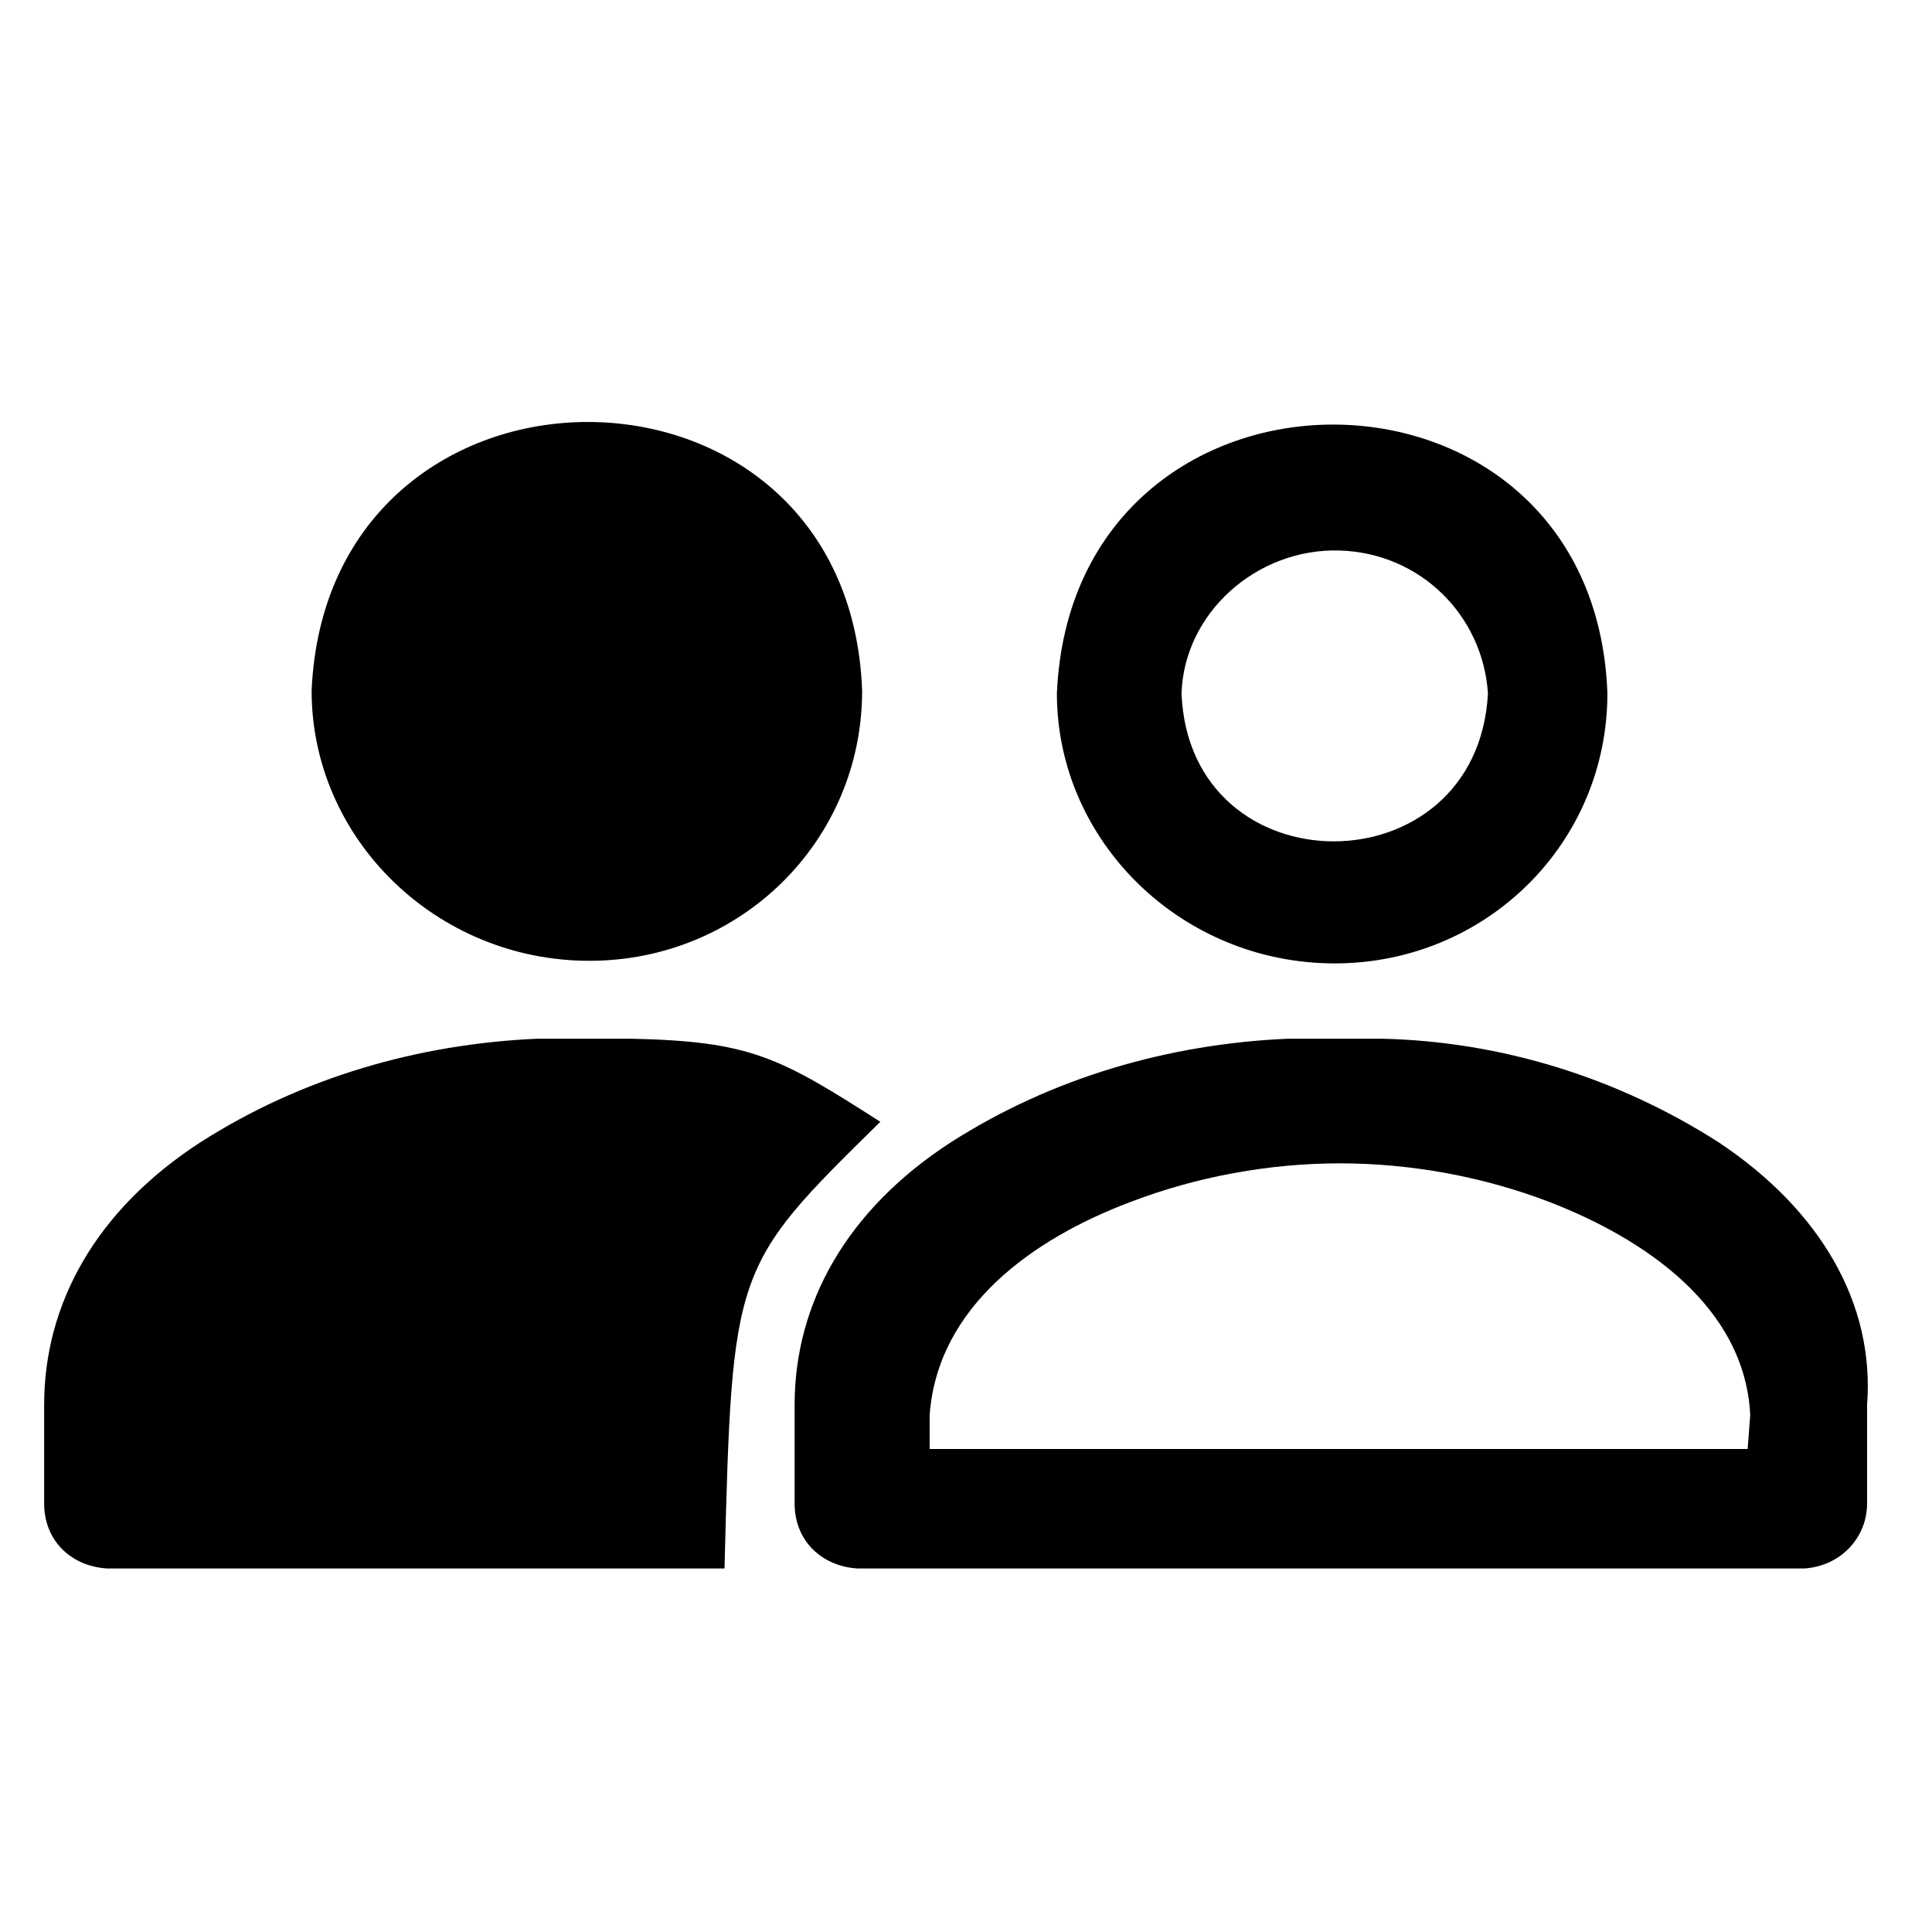
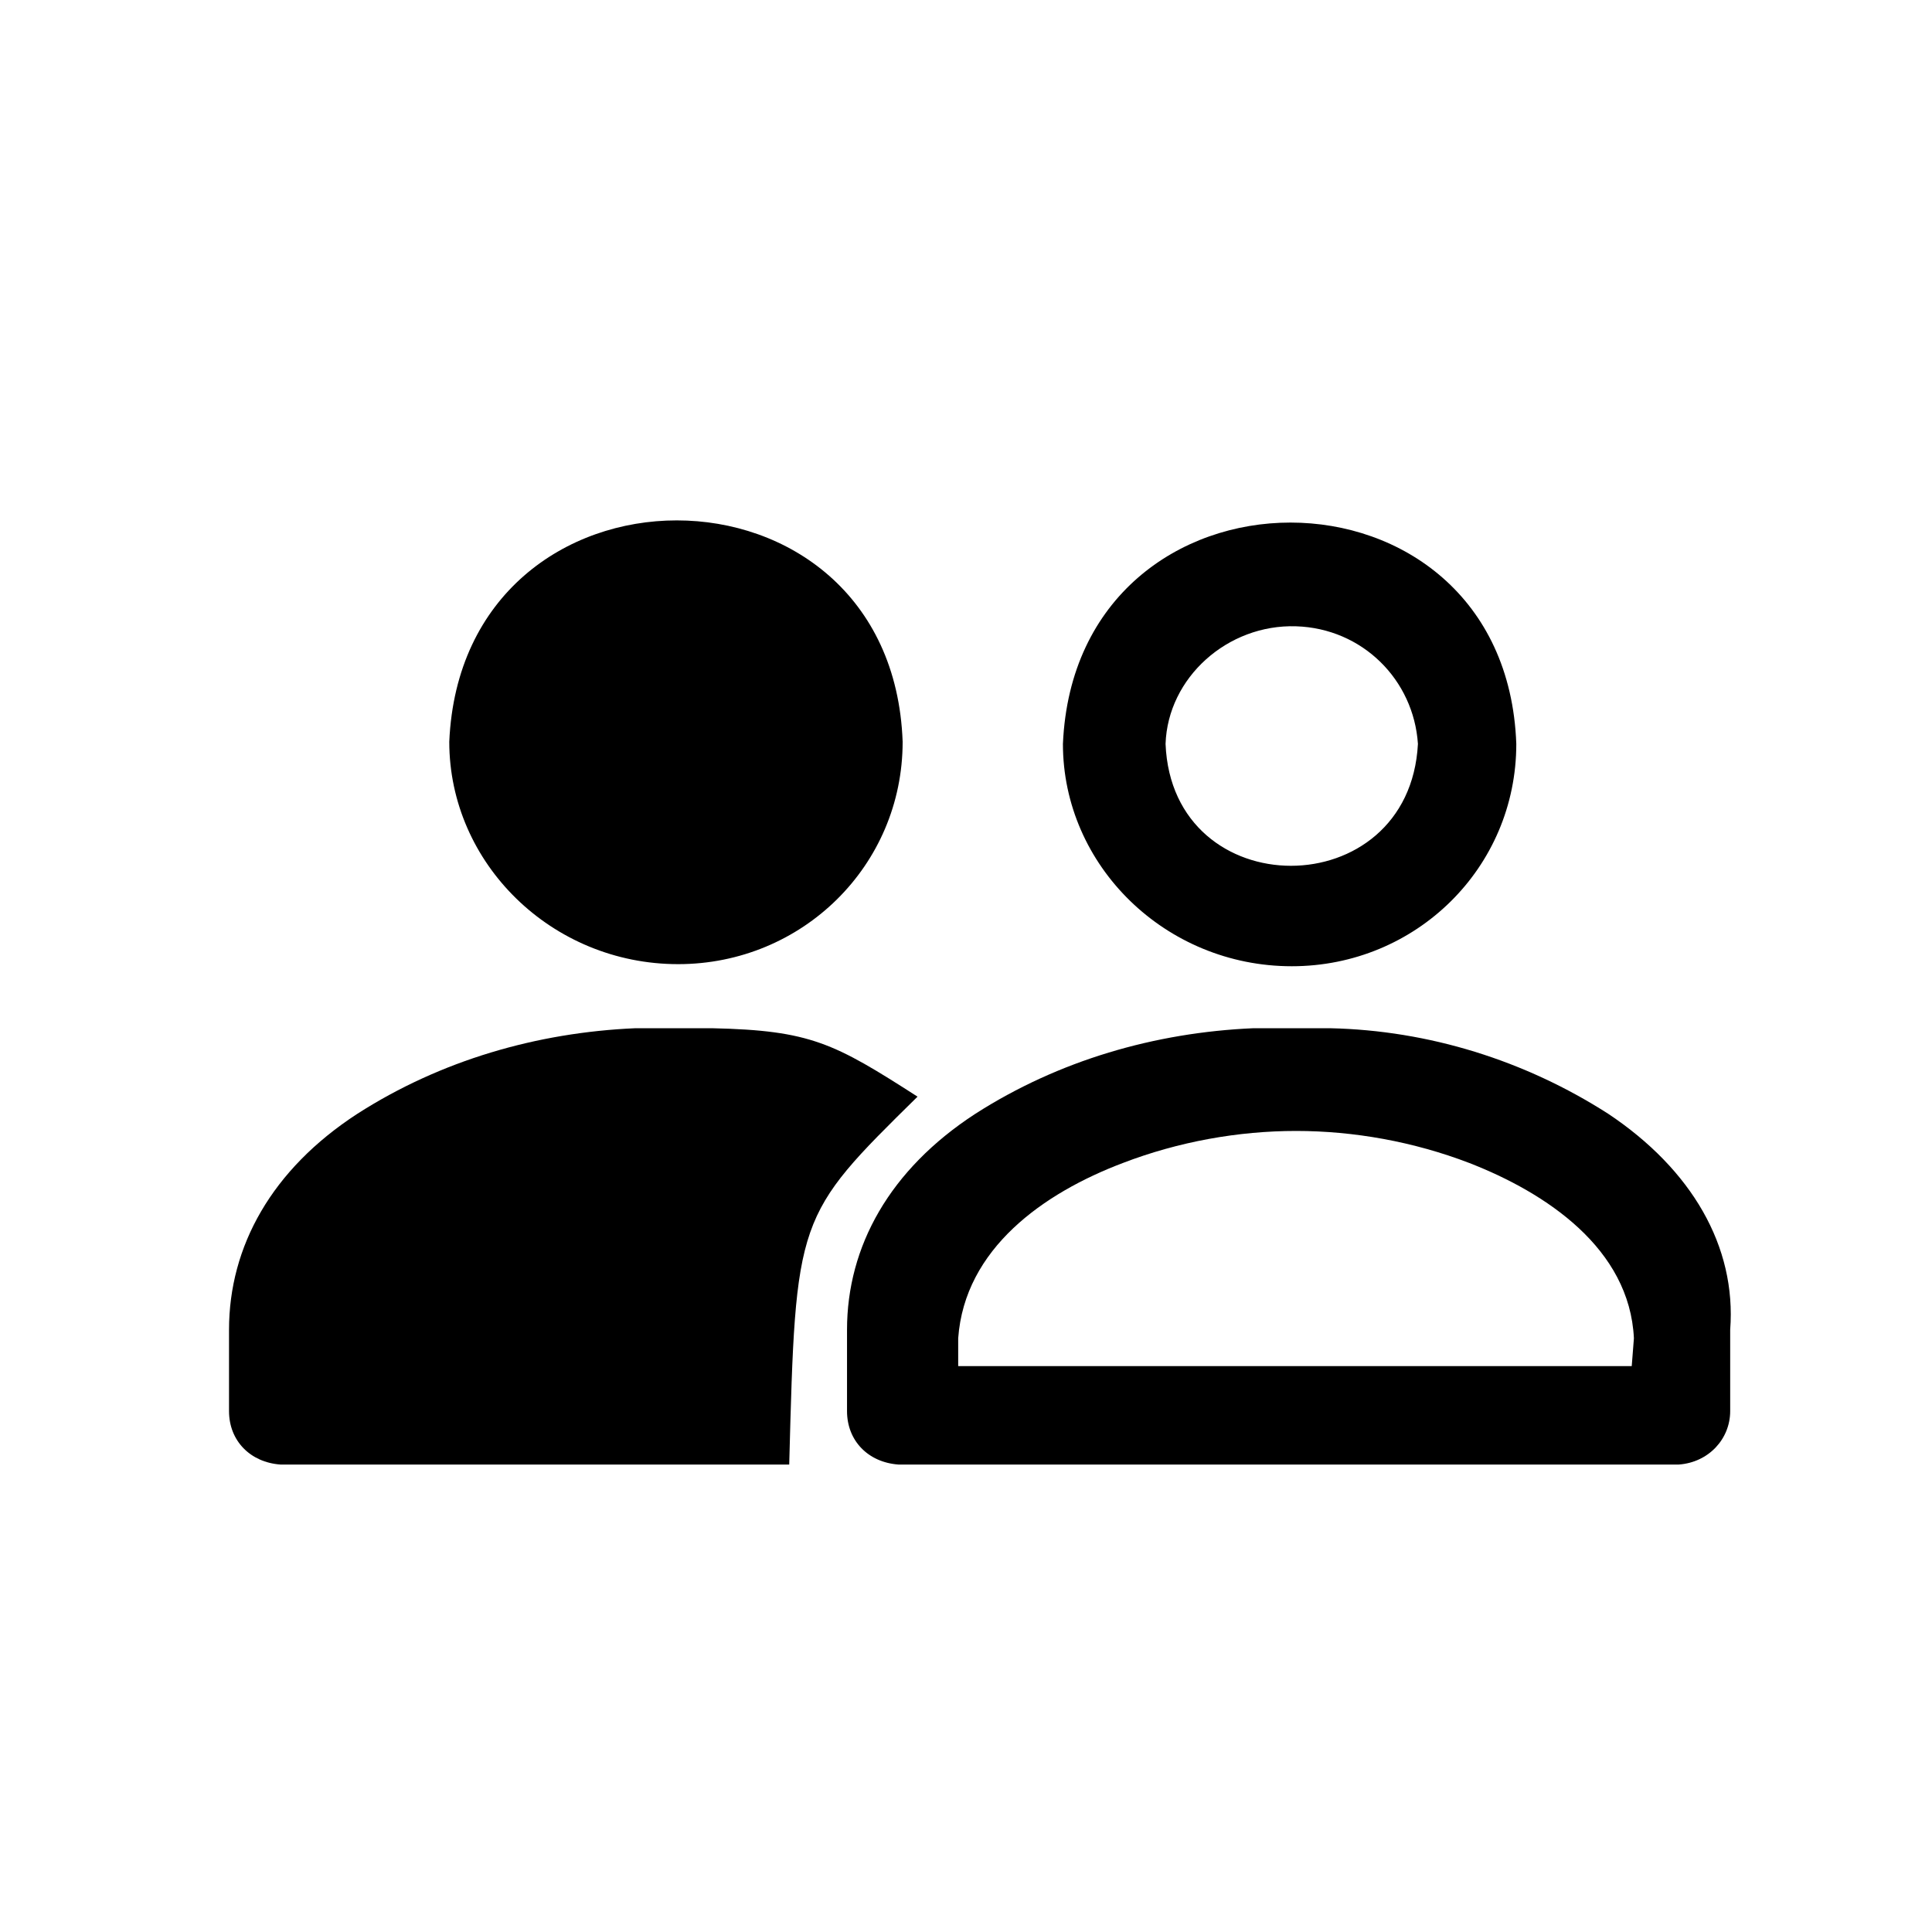
- <svg xmlns="http://www.w3.org/2000/svg" viewBox="0 0 74.4 74.4" style="enable-background:new 0 0 74.4 74.4" xml:space="preserve">
-   <path d="M43.5 47.3c-1.2-1.9-2.8-3.5-5-5-3.5-2.2-7.6-3.7-11.9-4.1 4.9-1.6 8.4-6.1 8.4-11.6-.4-8.3-6.7-12.1-12.4-12.1s-12.1 3.8-12.4 12.1c0 5.4 3.7 10.1 8.6 11.6-4.2.5-8.2 1.9-11.6 4.1-4.4 2.9-6.8 7-6.8 11.6v3.8c0 1 .4 1.9.9 2.6h42.1l.1-13zM18.6 26.6c.1-2.1 2-3.7 4.1-3.7h.1c2.1.1 3.8 1.7 4 3.7-.2 2.7-2.2 3.9-4.1 3.9-1.8 0-4-1-4.1-3.9z" style="fill:none" />
-   <path d="M22.7 37c5.8 0 10.5-4.6 10.5-10.4-.5-13.8-20.6-13.8-21.2 0C12 32.3 16.8 37 22.7 37zM51.4 37.1c5.8 0 10.5-4.6 10.5-10.4-.5-13.8-20.6-13.8-21.2 0 0 5.7 4.8 10.4 10.7 10.4zm-5.9-10.4c.1-3.1 2.9-5.6 6.1-5.5 3.1.1 5.5 2.5 5.7 5.5-.4 7.6-11.5 7.6-11.8 0zM66.2 44c-3.9-2.5-8.4-3.9-13-4H49.6c-4.6.2-9.1 1.5-13 4-4 2.6-6 6.2-6 10.1v3.8c0 1.4 1 2.4 2.4 2.5h36.5c1.4-.1 2.4-1.2 2.4-2.5v-3.8c.3-3.9-1.8-7.5-5.7-10.1zm1.1 11.8H35.8v-1.3c.3-4.2 4-6.8 7.7-8.2 2.6-1 5.4-1.5 8.1-1.5s5.5.5 8.1 1.5c3.6 1.4 7.5 4 7.7 8.2l-.1 1.3z" />
-   <path d="M33.9 43.2c-3.9-2.5-5-3.1-9.6-3.2H20.7c-4.6.2-9.1 1.5-13 4-4 2.6-6 6.2-6 10.1v3.8c0 1.4 1 2.4 2.4 2.5h23.8c.3-11.6.3-11.6 6-17.2z" />
+ <svg xmlns="http://www.w3.org/2000/svg" viewBox="0 0 24 24" width="24px" height="24px" style="enable-background:new 0 0 74.4 74.4;">
+   <path d="M 13.949 14.713 C 13.63 14.208 13.204 13.783 12.621 13.385 C 11.691 12.8 10.601 12.402 9.459 12.295 C 10.761 11.87 11.691 10.675 11.691 9.214 C 11.584 7.009 9.911 6 8.397 6 C 6.883 6 5.183 7.009 5.103 9.214 C 5.103 10.649 6.086 11.897 7.387 12.295 C 6.271 12.428 5.21 12.8 4.306 13.385 C 3.138 14.155 2.5 15.243 2.5 16.466 L 2.5 17.475 C 2.5 17.741 2.607 17.979 2.739 18.166 L 13.922 18.166 L 13.949 14.713 Z M 7.334 9.214 C 7.361 8.656 7.865 8.231 8.424 8.231 L 8.45 8.231 C 9.007 8.258 9.459 8.683 9.513 9.214 C 9.459 9.931 8.928 10.25 8.424 10.25 C 7.946 10.25 7.361 9.985 7.334 9.214 Z" style="fill:none" transform="matrix(1, 0, 0, 1, 0, -8.881784197001252e-16)" />
+   <path d="M 8.424 11.977 C 9.964 11.977 11.213 10.755 11.213 9.214 C 11.08 5.548 5.741 5.548 5.581 9.214 C 5.581 10.728 6.856 11.977 8.424 11.977 Z M 16.047 12.003 C 17.588 12.003 18.836 10.782 18.836 9.241 C 18.704 5.575 13.364 5.575 13.204 9.241 C 13.204 10.755 14.479 12.003 16.047 12.003 Z M 14.479 9.241 C 14.507 8.417 15.25 7.753 16.1 7.78 C 16.924 7.806 17.561 8.444 17.614 9.241 C 17.508 11.26 14.56 11.26 14.479 9.241 Z M 19.978 13.836 C 18.942 13.172 17.747 12.8 16.525 12.773 L 15.569 12.773 C 14.348 12.826 13.152 13.172 12.116 13.836 C 11.053 14.527 10.522 15.483 10.522 16.519 L 10.522 17.529 C 10.522 17.9 10.787 18.166 11.16 18.193 L 20.855 18.193 C 21.227 18.166 21.493 17.874 21.493 17.529 L 21.493 16.519 C 21.572 15.483 21.014 14.527 19.978 13.836 Z M 20.27 16.97 L 11.903 16.97 L 11.903 16.625 C 11.983 15.509 12.966 14.819 13.949 14.447 C 14.639 14.182 15.383 14.049 16.1 14.049 C 16.818 14.049 17.561 14.182 18.252 14.447 C 19.208 14.819 20.244 15.509 20.297 16.625 L 20.27 16.97 Z" transform="matrix(1, 0, 0, 1, 0, -8.881784197001252e-16)" />
+   <path d="M 11.398 13.623 C 10.363 12.959 10.07 12.8 8.848 12.773 L 7.892 12.773 C 6.67 12.826 5.475 13.172 4.439 13.836 C 3.376 14.527 2.845 15.483 2.845 16.519 L 2.845 17.529 C 2.845 17.9 3.111 18.166 3.483 18.193 L 9.804 18.193 C 9.885 15.112 9.885 15.112 11.398 13.623 Z" transform="matrix(1, 0, 0, 1, 0, -8.881784197001252e-16)" />
</svg>
